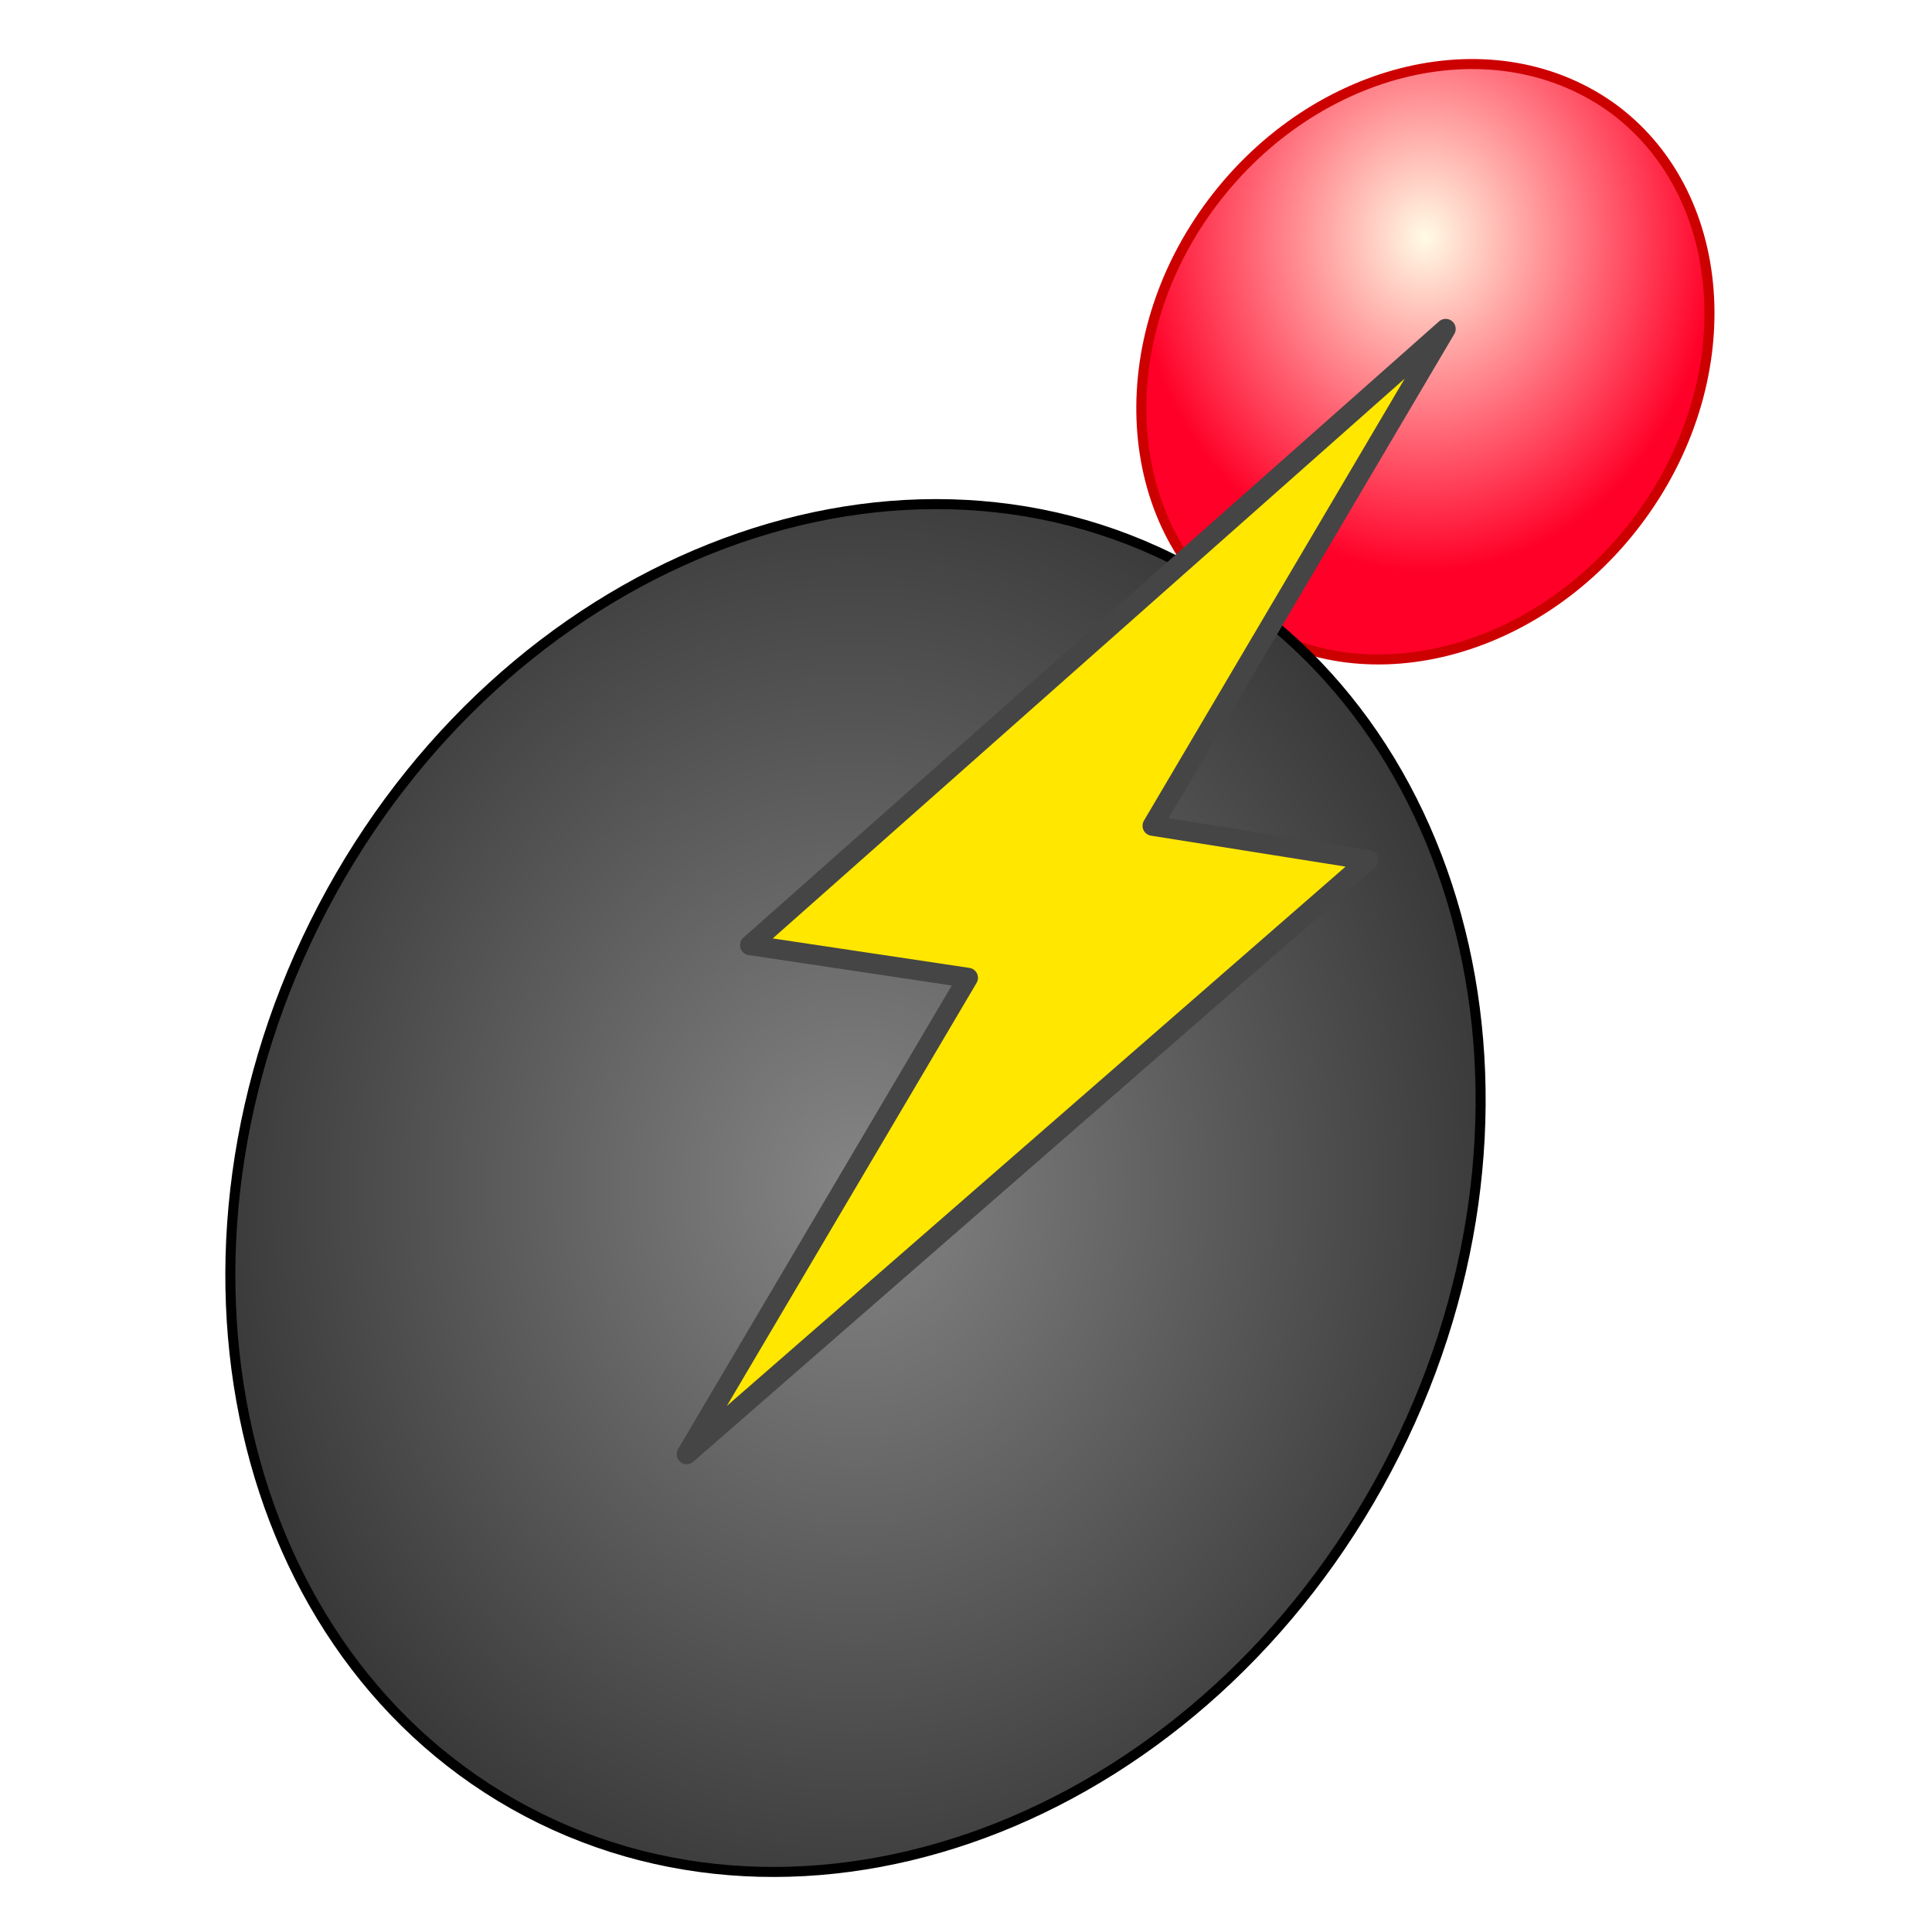
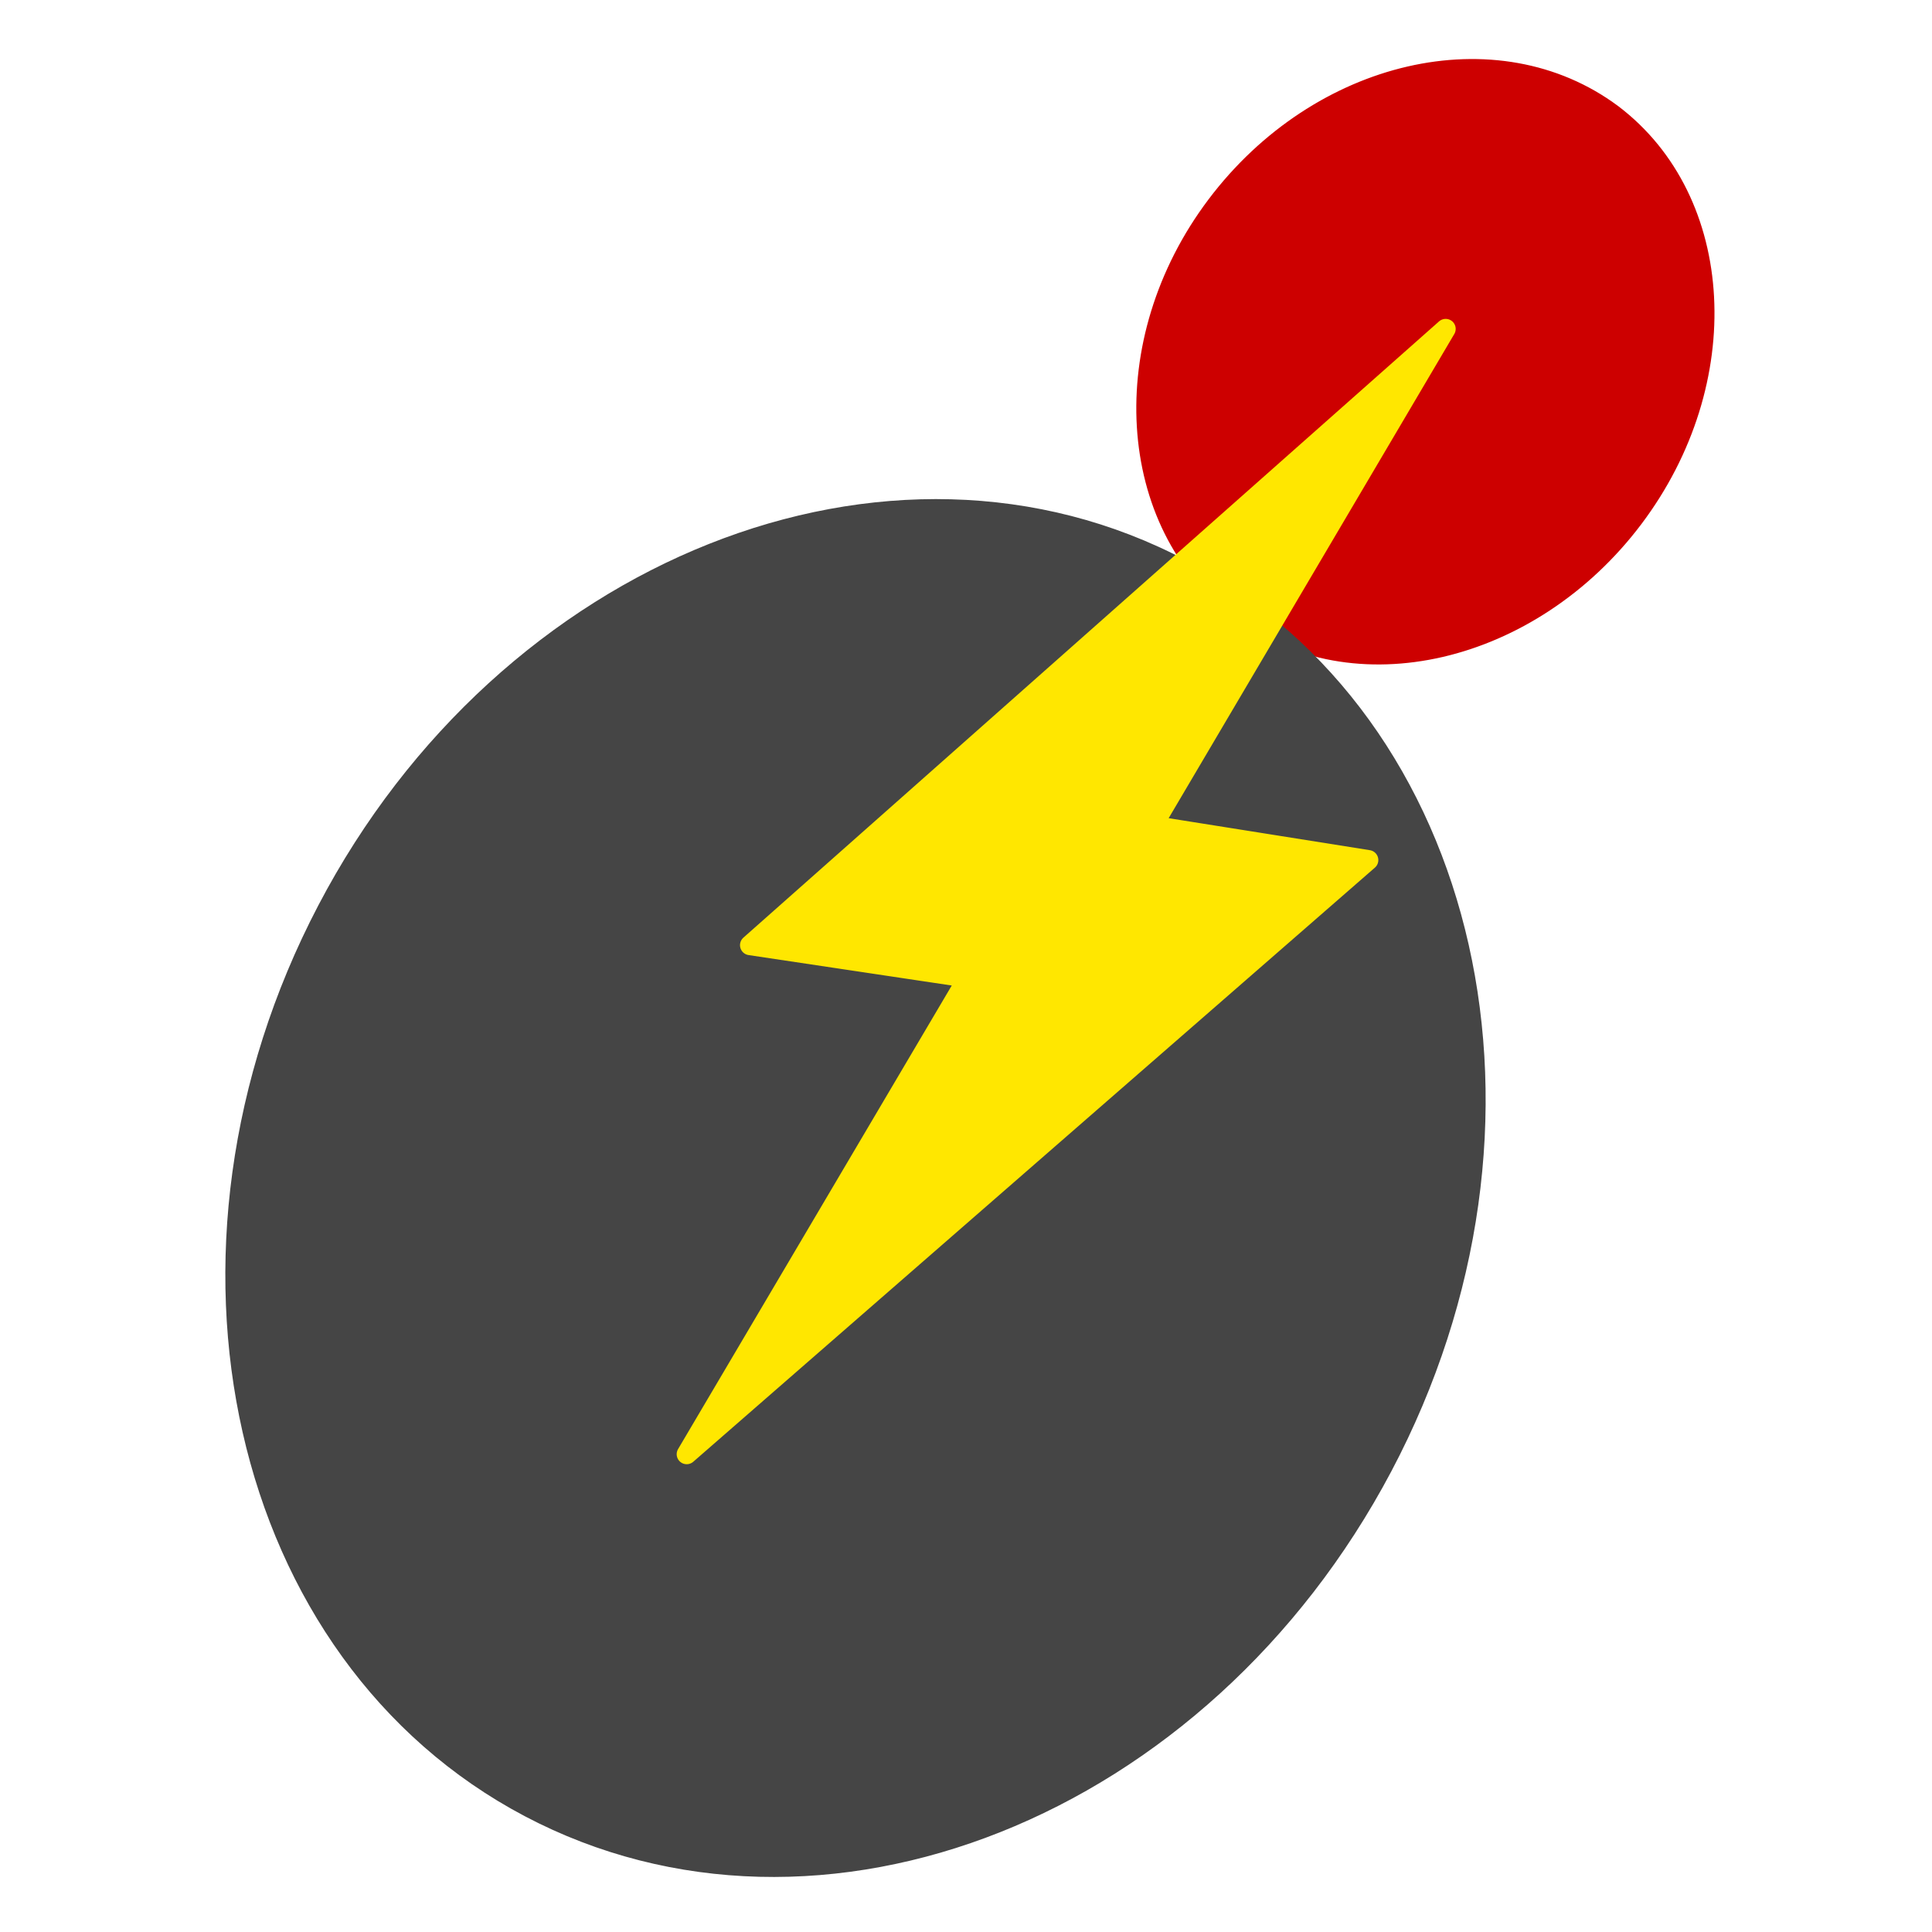
<svg xmlns="http://www.w3.org/2000/svg" xmlns:xlink="http://www.w3.org/1999/xlink" version="1.1" id="Layer_1" x="0px" y="0px" viewBox="0 0 96.4 96.4" style="enable-background:new 0 0 96.4 96.4;" xml:space="preserve">
  <defs id="defs31">
    <radialGradient id="SVGID_1_" cx="71.092" cy="18.036" r="14.519" gradientUnits="userSpaceOnUse" xlink:href="#SVGID_2_">
      <stop offset="0" style="stop-color:#FFF200" id="stop11499" />
      <stop offset="1" style="stop-color:#A97C50" id="stop11501" />
    </radialGradient>
    <marker style="overflow:visible;" id="marker1526" refX="0.0" refY="0.0" orient="auto">
      <path transform="scale(0.6) rotate(180) translate(0,0)" d="M 8.719,4.034 L -2.207,0.016 L 8.719,-4.002 C 6.973,-1.63 6.983,1.616 8.719,4.034 z " style="fill-rule:evenodd;stroke-width:0.625;stroke-linejoin:round;stroke:#ff0000;stroke-opacity:1;fill:#ff0000;fill-opacity:1" id="path1524" />
    </marker>
    <marker style="overflow:visible;" id="Arrow2Send" refX="0.0" refY="0.0" orient="auto">
      <path transform="scale(0.3) rotate(180) translate(-2.3,0)" d="M 8.719,4.034 L -2.207,0.016 L 8.719,-4.002 C 6.973,-1.63 6.983,1.616 8.719,4.034 z " style="fill-rule:evenodd;stroke-width:0.625;stroke-linejoin:round;stroke:#ff0000;stroke-opacity:1;fill:#ff0000;fill-opacity:1" id="path893" />
    </marker>
    <marker style="overflow:visible;" id="marker1430" refX="0.0" refY="0.0" orient="auto">
      <path transform="scale(0.2) rotate(180) translate(6,0)" style="fill-rule:evenodd;stroke:#ff0000;stroke-width:1pt;stroke-opacity:1;fill:#ff0000;fill-opacity:1" d="M 0.0,0.0 L 5.0,-5.0 L -12.5,0.0 L 5.0,5.0 L 0.0,0.0 z " id="path1428" />
    </marker>
    <marker style="overflow:visible;" id="Arrow1Send" refX="0.0" refY="0.0" orient="auto">
      <path transform="scale(0.2) rotate(180) translate(6,0)" style="fill-rule:evenodd;stroke:#ff0000;stroke-width:1pt;stroke-opacity:1;fill:#ff0000;fill-opacity:1" d="M 0.0,0.0 L 5.0,-5.0 L -12.5,0.0 L 5.0,5.0 L 0.0,0.0 z " id="path875" />
    </marker>
    <marker style="overflow:visible" id="TriangleOutS" refX="0.0" refY="0.0" orient="auto">
      <path transform="scale(0.2)" style="fill-rule:evenodd;stroke:#ff0000;stroke-width:1pt;stroke-opacity:1;fill:#ff0000;fill-opacity:1" d="M 5.77,0.0 L -2.88,5.0 L -2.88,-5.0 L 5.77,0.0 z " id="path1008" />
    </marker>
    <marker style="overflow:visible;" id="Arrow2Mend" refX="0.0" refY="0.0" orient="auto">
      <path transform="scale(0.6) rotate(180) translate(0,0)" d="M 8.719,4.034 L -2.207,0.016 L 8.719,-4.002 C 6.973,-1.63 6.983,1.616 8.719,4.034 z " style="fill-rule:evenodd;stroke-width:0.625;stroke-linejoin:round;stroke:#000000;stroke-opacity:1;fill:#000000;fill-opacity:1" id="path887" />
    </marker>
  </defs>
  <style type="text/css" id="style2">
	.st0{fill:url(#SVGID_1_);stroke:#986828;stroke-width:0.5;stroke-miterlimit:10;}
	.st1{fill:url(#SVGID_2_);stroke:#000000;stroke-width:0.5;stroke-miterlimit:10;}
	.st2{fill:none;stroke:#ED2024;stroke-width:8;stroke-miterlimit:10;}
	.st3{fill:none;stroke:#ED2024;stroke-width:8;stroke-miterlimit:10;stroke-dasharray:8.611,6.459;}
</style>
  <radialGradient id="SVGID_1_-1" cx="71.092" cy="18.036" r="14.519" gradientUnits="userSpaceOnUse" xlink:href="#SVGID_2_">
    <stop offset="0" style="stop-color:#fffbe5;stop-opacity:1" id="stop4" />
    <stop offset="1" style="stop-color:#ff0028;stop-opacity:1" id="stop6" />
  </radialGradient>
  <radialGradient id="SVGID_2_" cx="42.675" cy="59.286" r="32.7" gradientTransform="matrix(1 0 0 1.15 0 -8.8929)" gradientUnits="userSpaceOnUse">
    <stop offset="0" style="stop-color:#858585" id="stop11" />
    <stop offset="1" style="stop-color:#383838" id="stop13" />
  </radialGradient>
  <g id="g1">
-     <path class="st0" d="M80.6,5.5c5.8,4.4,6.3,13.6,1.1,20.5c-5.2,6.9-14.2,9-20,4.6S55.3,17,60.5,10.1S74.7,1.1,80.6,5.5z" id="path9" style="fill-opacity:1;fill:url(#SVGID_1_-1);stroke:#cd0000;stroke-opacity:1" />
-     <path class="st1" d="M59.1,28.2c14.6,7.7,19.2,27.9,10.1,45.1S40.9,98.1,26.3,90.4S7.1,62.5,16.1,45.3S44.4,20.4,59.1,28.2z" id="path16" />
-     <path id="path1695" style="fill:#ffe700;fill-opacity:1;stroke:#454545;stroke-width:1;stroke-linecap:butt;stroke-linejoin:round;stroke-miterlimit:4;stroke-dasharray:none;stroke-opacity:1" d="M 72.134,16.411 37.424,47.16 48.297,48.789 34.264,72.559 68.274,42.915 57.508,41.203 Z" />
+     <path class="st0" d="m 80.6,5.5 c 5.8,4.4 6.3,13.6 1.1,20.5 -5.2,6.9 -14.2,9 -20,4.6 C 55.9,26.2 55.3,17 60.5,10.1 65.7,3.2 74.7,1.1 80.6,5.5 Z" id="path9" style="fill:#cd0000;fill-opacity:1;stroke:#cd0000;stroke-opacity:1" />
+     <path class="st1" d="M 59.1,28.2 C 73.7,35.9 78.3,56.1 69.2,73.3 60.1,90.5 40.9,98.1 26.3,90.4 11.7,82.7 7.1,62.5 16.1,45.3 c 9,-17.2 28.3,-24.9 43,-17.1 z" id="path16" style="fill:#454545;fill-opacity:1;stroke:#454545;stroke-opacity:1" />
+     <path id="path1695" style="fill:#ffe700;fill-opacity:1;stroke:#ffe700;stroke-width:1;stroke-linecap:butt;stroke-linejoin:round;stroke-miterlimit:4;stroke-dasharray:none;stroke-opacity:1" d="M 72.134,16.411 37.424,47.16 48.297,48.789 34.264,72.559 68.274,42.915 57.508,41.203 Z" />
  </g>
</svg>
